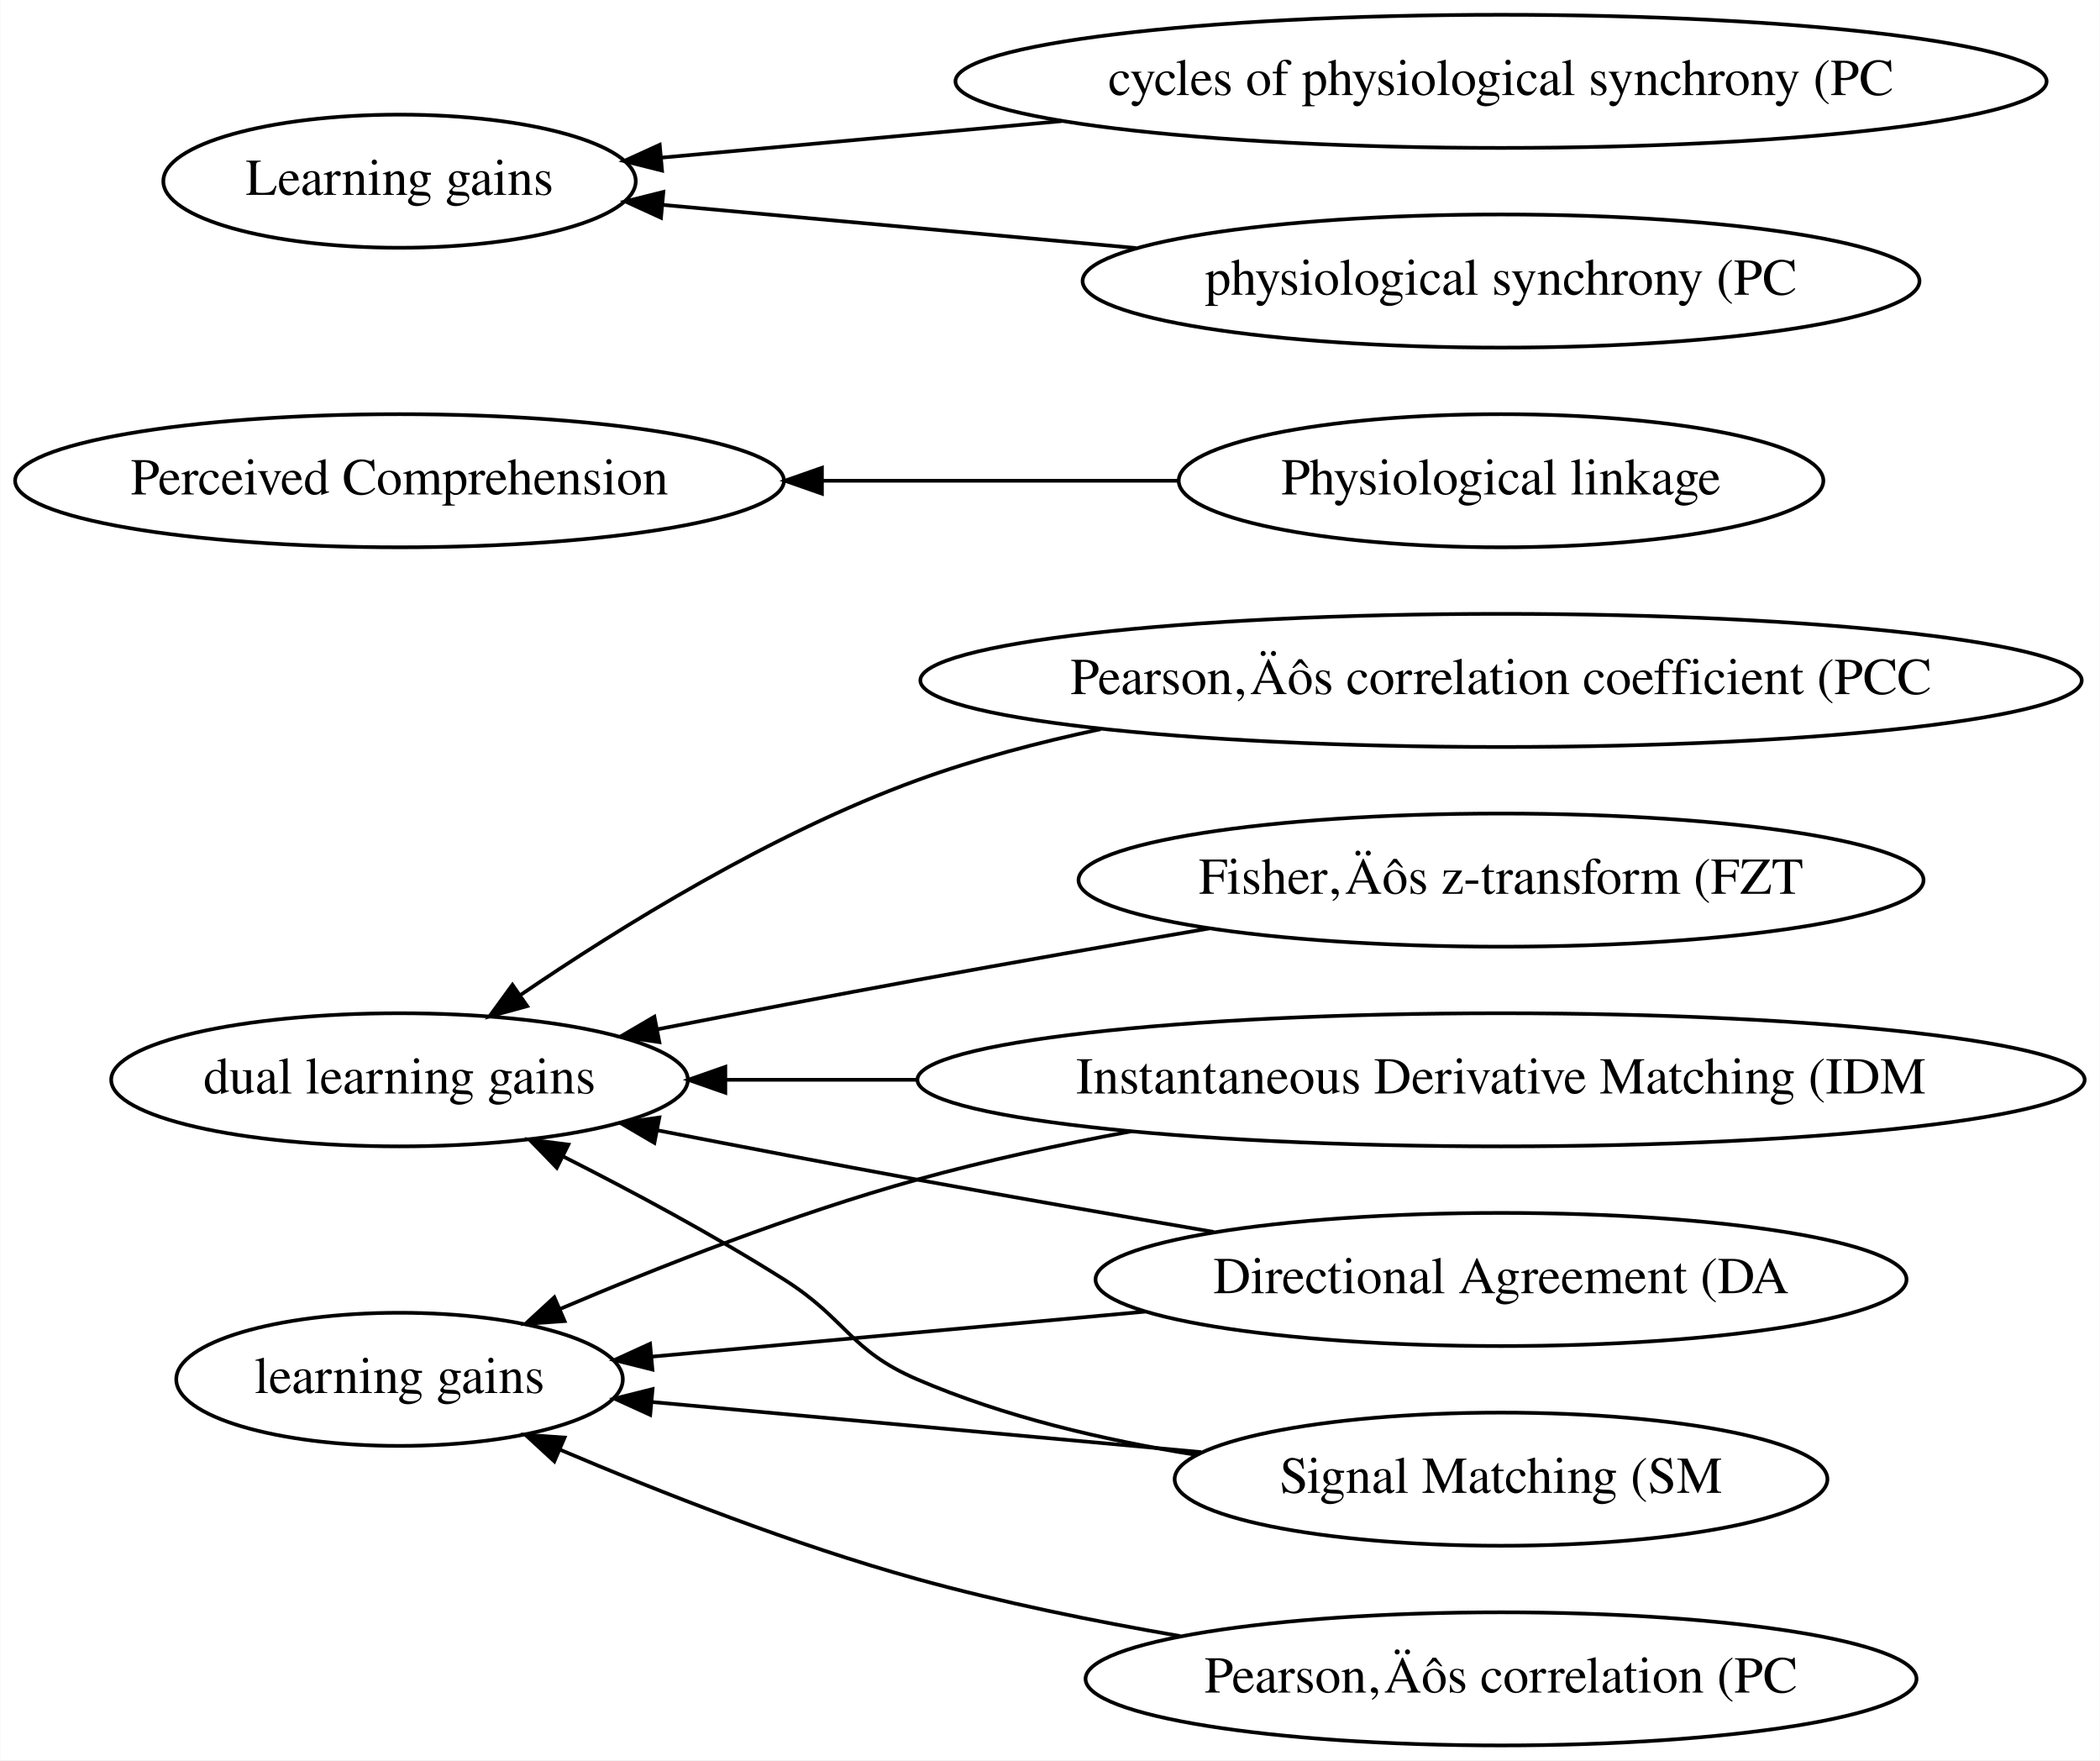
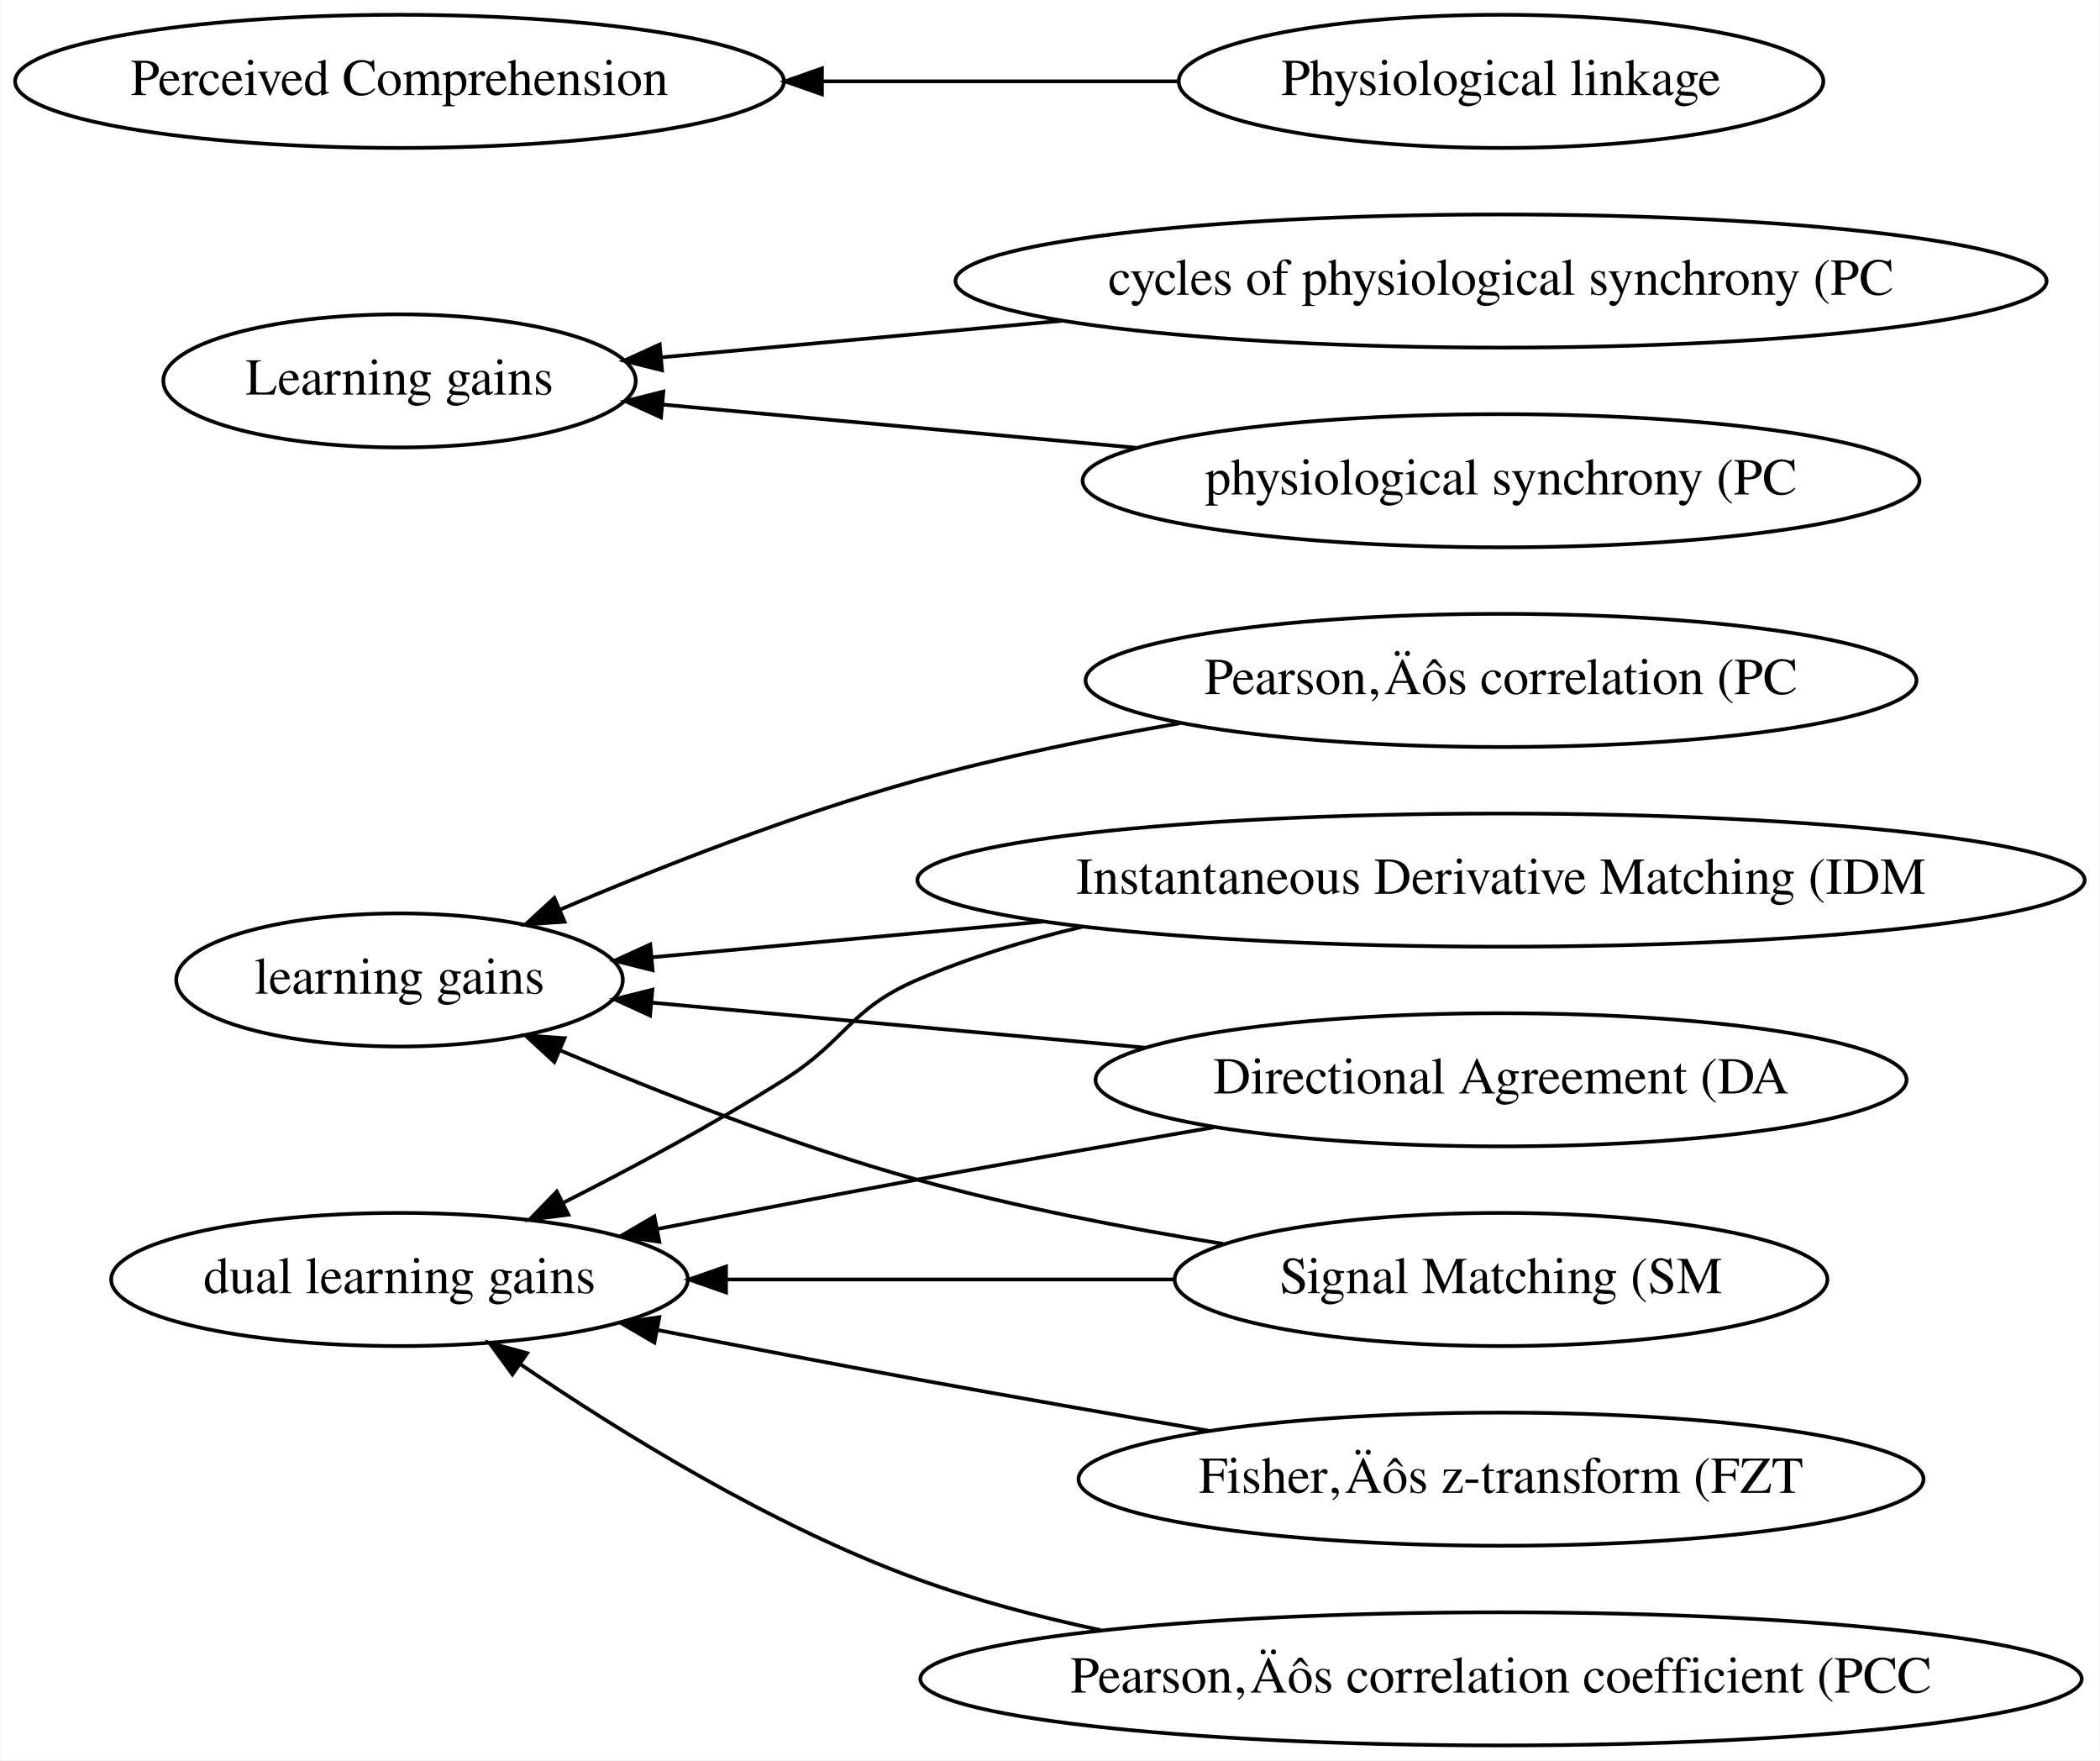
<svg xmlns="http://www.w3.org/2000/svg" xmlns:xlink="http://www.w3.org/1999/xlink" width="568pt" height="476pt" viewBox="0.00 0.00 567.85 476.00">
  <g id="graph0" class="graph" transform="scale(1 1) rotate(0) translate(4 472)">
    <polygon fill="white" stroke="transparent" points="-4,4 -4,-472 563.85,-472 563.85,4 -4,4" />
    <g id="node1" class="node">
      <g id="a_node1">
-         <a xlink:href="https://scholar.google.com/scholar?hl=en&amp;q=Investigating%20collaborative%20learning%20success%20with%20physiological%20coupling%20indices%20based%20on%20electrodermal%20activity" xlink:title="Pearson‚Äôs correlation coefficient (PCC">
-           <ellipse fill="none" stroke="black" cx="401.92" cy="-288" rx="157.07" ry="18" />
-           <text text-anchor="middle" x="401.92" y="-284.3" font-family="Times,serif" font-size="14.00">Pearson‚Äôs correlation coefficient (PCC</text>
+         <a xlink:href="https://scholar.google.com/scholar?hl=en&amp;q=Using%20Physiological%20Synchrony%20as%20an%20Indicator%20of%20Collaboration%20Quality,%20Task%20Performance%20and%20Learning" xlink:title="Instantaneous Derivative Matching (IDM" target="_blank">
+           <ellipse fill="none" stroke="black" cx="401.92" cy="-234" rx="157.87" ry="18" />
+           <text text-anchor="middle" x="401.92" y="-230.3" font-family="Times,serif" font-size="14.00">Instantaneous Derivative Matching (IDM</text>
+         </a>
+       </g>
+     </g>
+     <g id="node12" class="node">
+       <ellipse fill="none" stroke="black" cx="103.99" cy="-207" rx="60.39" ry="18" />
+       <text text-anchor="middle" x="103.99" y="-203.3" font-family="Times,serif" font-size="14.00">learning gains</text>
+     </g>
+     <g id="edge10" class="edge">
+       <path fill="none" stroke="black" d="M277.99,-222.78C241.89,-219.49 203.75,-216.01 172.49,-213.16" />
+       <polygon fill="black" stroke="black" points="172.44,-209.64 162.17,-212.22 171.81,-216.61 172.44,-209.64" />
+     </g>
+     <g id="node13" class="node">
+       <ellipse fill="none" stroke="black" cx="103.99" cy="-126" rx="77.99" ry="18" />
+       <text text-anchor="middle" x="103.99" y="-122.3" font-family="Times,serif" font-size="14.00">dual learning gains</text>
+     </g>
+     <g id="edge5" class="edge">
+       <path fill="none" stroke="black" d="M288.84,-221.43C273.43,-217.78 258.07,-213.07 243.98,-207 225.61,-199.08 224.89,-190.68 207.98,-180 189,-168.01 167.07,-156.25 148.34,-146.78" />
+       <polygon fill="black" stroke="black" points="149.66,-143.52 139.15,-142.18 146.53,-149.79 149.66,-143.52" />
+     </g>
+     <g id="node2" class="node">
+       <g id="a_node2">
+         <a xlink:href="https://scholar.google.com/scholar?hl=en&amp;q=Using%20Physiological%20Synchrony%20as%20an%20Indicator%20of%20Collaboration%20Quality,%20Task%20Performance%20and%20Learning" xlink:title="Directional Agreement (DA" target="_blank">
+           <ellipse fill="none" stroke="black" cx="401.92" cy="-180" rx="109.68" ry="18" />
+           <text text-anchor="middle" x="401.92" y="-176.3" font-family="Times,serif" font-size="14.00">Directional Agreement (DA</text>
+         </a>
+       </g>
+     </g>
+     <g id="edge11" class="edge">
+       <path fill="none" stroke="black" d="M305.66,-188.69C262.13,-192.66 211.62,-197.27 172.16,-200.87" />
+       <polygon fill="black" stroke="black" points="171.75,-197.39 162.11,-201.79 172.39,-204.36 171.75,-197.39" />
+     </g>
+     <g id="edge8" class="edge">
+       <path fill="none" stroke="black" d="M324.23,-167.15C298.68,-162.77 270.09,-157.78 243.98,-153 221.13,-148.81 196.2,-144.04 173.85,-139.68" />
+       <polygon fill="black" stroke="black" points="174.26,-136.19 163.78,-137.71 172.92,-143.06 174.26,-136.19" />
+     </g>
+     <g id="node3" class="node">
+       <g id="a_node3">
+         <a xlink:href="https://scholar.google.com/scholar?hl=en&amp;q=Unpacking%20the%20relationship%20between%20existing%20and%20new%20measures%20of%20physiological%20synchrony%20and%20collaborative%20learning:%20a%20mixed%20methods%20study" xlink:title="cycles of physiological synchrony (PC" target="_blank">
+           <ellipse fill="none" stroke="black" cx="401.92" cy="-396" rx="147.57" ry="18" />
+           <text text-anchor="middle" x="401.92" y="-392.3" font-family="Times,serif" font-size="14.00">cycles of physiological synchrony (PC</text>
+         </a>
+       </g>
+     </g>
+     <g id="node10" class="node">
+       <ellipse fill="none" stroke="black" cx="103.99" cy="-369" rx="63.89" ry="18" />
+       <text text-anchor="middle" x="103.99" y="-365.3" font-family="Times,serif" font-size="14.00">Learning gains</text>
+     </g>
+     <g id="edge3" class="edge">
+       <path fill="none" stroke="black" d="M283.11,-385.25C246.46,-381.91 207.23,-378.33 174.94,-375.38" />
+       <polygon fill="black" stroke="black" points="174.99,-371.87 164.71,-374.45 174.36,-378.84 174.99,-371.87" />
+     </g>
+     <g id="node4" class="node">
+       <g id="a_node4">
+         <a xlink:href="https://scholar.google.com/scholar?hl=en&amp;q=Investigating%20collaborative%20learning%20success%20with%20physiological%20coupling%20indices%20based%20on%20electrodermal%20activity" xlink:title="Fisher‚Äôs z-transform (FZT" target="_blank">
+           <ellipse fill="none" stroke="black" cx="401.92" cy="-72" rx="114.28" ry="18" />
+           <text text-anchor="middle" x="401.92" y="-68.3" font-family="Times,serif" font-size="14.00">Fisher‚Äôs z-transform (FZT</text>
+         </a>
+       </g>
+     </g>
+     <g id="edge7" class="edge">
+       <path fill="none" stroke="black" d="M323.03,-85.06C297.79,-89.38 269.68,-94.29 243.98,-99 221.13,-103.19 196.2,-107.96 173.85,-112.32" />
+       <polygon fill="black" stroke="black" points="172.92,-108.94 163.78,-114.29 174.26,-115.81 172.92,-108.94" />
+     </g>
+     <g id="node5" class="node">
+       <g id="a_node5">
+         <a xlink:href="https://scholar.google.com/scholar?hl=en&amp;q=Using%20Physiological%20Synchrony%20as%20an%20Indicator%20of%20Collaboration%20Quality,%20Task%20Performance%20and%20Learning" xlink:title="Pearson‚Äôs correlation (PC" target="_blank">
+           <ellipse fill="none" stroke="black" cx="401.92" cy="-288" rx="112.38" ry="18" />
+           <text text-anchor="middle" x="401.92" y="-284.3" font-family="Times,serif" font-size="14.00">Pearson‚Äôs correlation (PC</text>
+         </a>
+       </g>
+     </g>
+     <g id="edge12" class="edge">
+       <path fill="none" stroke="black" d="M315.12,-276.43C291.83,-272.42 266.76,-267.32 243.98,-261 210.73,-251.78 174.43,-237.52 147.26,-225.97" />
+       <polygon fill="black" stroke="black" points="148.63,-222.75 138.06,-222.01 145.86,-229.18 148.63,-222.75" />
+     </g>
+     <g id="node6" class="node">
+       <g id="a_node6">
+         <a xlink:href="https://scholar.google.com/scholar?hl=en&amp;q=Using%20Physiological%20Synchrony%20as%20an%20Indicator%20of%20Collaboration%20Quality,%20Task%20Performance%20and%20Learning" xlink:title="Signal Matching (SM" target="_blank">
+           <ellipse fill="none" stroke="black" cx="401.92" cy="-126" rx="88.28" ry="18" />
+           <text text-anchor="middle" x="401.92" y="-122.3" font-family="Times,serif" font-size="14.00">Signal Matching (SM</text>
+         </a>
+       </g>
+     </g>
+     <g id="edge9" class="edge">
+       <path fill="none" stroke="black" d="M326.79,-135.63C300.4,-139.88 270.62,-145.61 243.98,-153 210.73,-162.22 174.43,-176.48 147.26,-188.03" />
+       <polygon fill="black" stroke="black" points="145.86,-184.82 138.06,-191.99 148.63,-191.25 145.86,-184.82" />
+     </g>
+     <g id="edge4" class="edge">
+       <path fill="none" stroke="black" d="M313.33,-126C275.16,-126 230.51,-126 192.36,-126" />
+       <polygon fill="black" stroke="black" points="192.3,-122.5 182.3,-126 192.3,-129.5 192.3,-122.5" />
+     </g>
+     <g id="node7" class="node">
+       <g id="a_node7">
+         <a xlink:href="https://scholar.google.com/scholar?hl=en&amp;q=Unpacking%20the%20relationship%20between%20existing%20and%20new%20measures%20of%20physiological%20synchrony%20and%20collaborative%20learning:%20a%20mixed%20methods%20study" xlink:title="physiological synchrony (PC" target="_blank">
+           <ellipse fill="none" stroke="black" cx="401.92" cy="-342" rx="113.18" ry="18" />
+           <text text-anchor="middle" x="401.92" y="-338.3" font-family="Times,serif" font-size="14.00">physiological synchrony (PC</text>
+         </a>
+       </g>
+     </g>
+     <g id="edge2" class="edge">
+       <path fill="none" stroke="black" d="M303.2,-350.92C261.32,-354.74 213.34,-359.11 175.08,-362.6" />
+       <polygon fill="black" stroke="black" points="174.71,-359.12 165.07,-363.52 175.35,-366.1 174.71,-359.12" />
+     </g>
+     <g id="node8" class="node">
+       <g id="a_node8">
+         <a xlink:href="https://scholar.google.com/scholar?hl=en&amp;q=Physiological%20Linkage%20of%20Dyadic%20Gaming%20Experience" xlink:title="Physiological linkage" target="_blank">
+           <ellipse fill="none" stroke="black" cx="401.92" cy="-450" rx="87.18" ry="18" />
+           <text text-anchor="middle" x="401.92" y="-446.3" font-family="Times,serif" font-size="14.00">Physiological linkage</text>
        </a>
      </g>
    </g>
    <g id="node11" class="node">
-       <ellipse fill="none" stroke="black" cx="103.99" cy="-180" rx="77.99" ry="18" />
-       <text text-anchor="middle" x="103.99" y="-176.3" font-family="Times,serif" font-size="14.00">dual learning gains</text>
+       <ellipse fill="none" stroke="black" cx="103.99" cy="-450" rx="103.98" ry="18" />
+       <text text-anchor="middle" x="103.99" y="-446.3" font-family="Times,serif" font-size="14.00">Perceived Comprehension</text>
    </g>
-     <g id="edge6" class="edge">
-       <path fill="none" stroke="black" d="M293.63,-274.82C276.75,-271.24 259.7,-266.72 243.98,-261 204.67,-246.69 163.78,-221.4 136.61,-202.87" />
-       <polygon fill="black" stroke="black" points="138.51,-199.93 128.29,-197.12 134.53,-205.68 138.51,-199.93" />
+     <g id="edge1" class="edge">
+       <path fill="none" stroke="black" d="M314.53,-450C284.51,-450 250.38,-450 218.5,-450" />
+       <polygon fill="black" stroke="black" points="218.24,-446.5 208.24,-450 218.24,-453.5 218.24,-446.5" />
    </g>
-     <g id="node2" class="node">
-       <g id="a_node2">
-         <a xlink:href="https://scholar.google.com/scholar?hl=en&amp;q=Physiological%20Linkage%20of%20Dyadic%20Gaming%20Experience" xlink:title="Physiological linkage">
-           <ellipse fill="none" stroke="black" cx="401.92" cy="-342" rx="87.18" ry="18" />
-           <text text-anchor="middle" x="401.92" y="-338.3" font-family="Times,serif" font-size="14.00">Physiological linkage</text>
+     <g id="node9" class="node">
+       <g id="a_node9">
+         <a xlink:href="https://scholar.google.com/scholar?hl=en&amp;q=Investigating%20collaborative%20learning%20success%20with%20physiological%20coupling%20indices%20based%20on%20electrodermal%20activity" xlink:title="Pearson‚Äôs correlation coefficient (PCC" target="_blank">
+           <ellipse fill="none" stroke="black" cx="401.92" cy="-18" rx="157.07" ry="18" />
+           <text text-anchor="middle" x="401.92" y="-14.3" font-family="Times,serif" font-size="14.00">Pearson‚Äôs correlation coefficient (PCC</text>
        </a>
      </g>
    </g>
-     <g id="node13" class="node">
-       <ellipse fill="none" stroke="black" cx="103.99" cy="-342" rx="103.98" ry="18" />
-       <text text-anchor="middle" x="103.99" y="-338.3" font-family="Times,serif" font-size="14.00">Perceived Comprehension</text>
-     </g>
-     <g id="edge1" class="edge">
-       <path fill="none" stroke="black" d="M314.53,-342C284.51,-342 250.38,-342 218.5,-342" />
-       <polygon fill="black" stroke="black" points="218.24,-338.5 208.24,-342 218.24,-345.5 218.24,-338.5" />
-     </g>
-     <g id="node3" class="node">
-       <g id="a_node3">
-         <a xlink:href="https://scholar.google.com/scholar?hl=en&amp;q=Unpacking%20the%20relationship%20between%20existing%20and%20new%20measures%20of%20physiological%20synchrony%20and%20collaborative%20learning:%20a%20mixed%20methods%20study" xlink:title="cycles of physiological synchrony (PC">
-           <ellipse fill="none" stroke="black" cx="401.92" cy="-450" rx="147.57" ry="18" />
-           <text text-anchor="middle" x="401.92" y="-446.3" font-family="Times,serif" font-size="14.00">cycles of physiological synchrony (PC</text>
-         </a>
-       </g>
-     </g>
-     <g id="node10" class="node">
-       <ellipse fill="none" stroke="black" cx="103.99" cy="-423" rx="63.89" ry="18" />
-       <text text-anchor="middle" x="103.99" y="-419.3" font-family="Times,serif" font-size="14.00">Learning gains</text>
-     </g>
-     <g id="edge3" class="edge">
-       <path fill="none" stroke="black" d="M283.11,-439.25C246.46,-435.91 207.23,-432.33 174.94,-429.38" />
-       <polygon fill="black" stroke="black" points="174.99,-425.87 164.71,-428.45 174.36,-432.84 174.99,-425.87" />
-     </g>
-     <g id="node4" class="node">
-       <g id="a_node4">
-         <a xlink:href="https://scholar.google.com/scholar?hl=en&amp;q=Using%20Physiological%20Synchrony%20as%20an%20Indicator%20of%20Collaboration%20Quality,%20Task%20Performance%20and%20Learning" xlink:title="Instantaneous Derivative Matching (IDM">
-           <ellipse fill="none" stroke="black" cx="401.92" cy="-180" rx="157.87" ry="18" />
-           <text text-anchor="middle" x="401.92" y="-176.3" font-family="Times,serif" font-size="14.00">Instantaneous Derivative Matching (IDM</text>
-         </a>
-       </g>
-     </g>
-     <g id="edge5" class="edge">
-       <path fill="none" stroke="black" d="M243.86,-180C226.1,-180 208.52,-180 192.14,-180" />
-       <polygon fill="black" stroke="black" points="192.11,-176.5 182.11,-180 192.11,-183.5 192.11,-176.5" />
-     </g>
-     <g id="node12" class="node">
-       <ellipse fill="none" stroke="black" cx="103.99" cy="-99" rx="60.39" ry="18" />
-       <text text-anchor="middle" x="103.99" y="-95.3" font-family="Times,serif" font-size="14.00">learning gains</text>
-     </g>
-     <g id="edge10" class="edge">
-       <path fill="none" stroke="black" d="M301.88,-166.06C282.53,-162.47 262.5,-158.13 243.98,-153 210.73,-143.78 174.43,-129.52 147.26,-117.97" />
-       <polygon fill="black" stroke="black" points="148.63,-114.75 138.06,-114.01 145.86,-121.18 148.63,-114.75" />
-     </g>
-     <g id="node5" class="node">
-       <g id="a_node5">
-         <a xlink:href="https://scholar.google.com/scholar?hl=en&amp;q=Investigating%20collaborative%20learning%20success%20with%20physiological%20coupling%20indices%20based%20on%20electrodermal%20activity" xlink:title="Fisher‚Äôs z-transform (FZT">
-           <ellipse fill="none" stroke="black" cx="401.92" cy="-234" rx="114.28" ry="18" />
-           <text text-anchor="middle" x="401.92" y="-230.3" font-family="Times,serif" font-size="14.00">Fisher‚Äôs z-transform (FZT</text>
-         </a>
-       </g>
-     </g>
-     <g id="edge7" class="edge">
-       <path fill="none" stroke="black" d="M323.03,-220.94C297.79,-216.62 269.68,-211.71 243.98,-207 221.13,-202.81 196.2,-198.04 173.85,-193.68" />
-       <polygon fill="black" stroke="black" points="174.26,-190.19 163.78,-191.71 172.92,-197.06 174.26,-190.19" />
-     </g>
-     <g id="node6" class="node">
-       <g id="a_node6">
-         <a xlink:href="https://scholar.google.com/scholar?hl=en&amp;q=Using%20Physiological%20Synchrony%20as%20an%20Indicator%20of%20Collaboration%20Quality,%20Task%20Performance%20and%20Learning" xlink:title="Directional Agreement (DA">
-           <ellipse fill="none" stroke="black" cx="401.92" cy="-126" rx="109.68" ry="18" />
-           <text text-anchor="middle" x="401.92" y="-122.3" font-family="Times,serif" font-size="14.00">Directional Agreement (DA</text>
-         </a>
-       </g>
-     </g>
-     <g id="edge8" class="edge">
-       <path fill="none" stroke="black" d="M324.23,-138.85C298.68,-143.23 270.09,-148.22 243.98,-153 221.13,-157.19 196.2,-161.96 173.85,-166.32" />
-       <polygon fill="black" stroke="black" points="172.92,-162.94 163.78,-168.29 174.26,-169.81 172.92,-162.94" />
-     </g>
-     <g id="edge11" class="edge">
-       <path fill="none" stroke="black" d="M305.66,-117.31C262.13,-113.34 211.62,-108.73 172.16,-105.13" />
-       <polygon fill="black" stroke="black" points="172.39,-101.64 162.11,-104.21 171.75,-108.61 172.39,-101.64" />
-     </g>
-     <g id="node7" class="node">
-       <g id="a_node7">
-         <a xlink:href="https://scholar.google.com/scholar?hl=en&amp;q=Using%20Physiological%20Synchrony%20as%20an%20Indicator%20of%20Collaboration%20Quality,%20Task%20Performance%20and%20Learning" xlink:title="Pearson‚Äôs correlation (PC">
-           <ellipse fill="none" stroke="black" cx="401.92" cy="-18" rx="112.38" ry="18" />
-           <text text-anchor="middle" x="401.92" y="-14.3" font-family="Times,serif" font-size="14.00">Pearson‚Äôs correlation (PC</text>
-         </a>
-       </g>
-     </g>
-     <g id="edge12" class="edge">
-       <path fill="none" stroke="black" d="M315.12,-29.57C291.83,-33.58 266.76,-38.68 243.98,-45 210.73,-54.22 174.43,-68.48 147.26,-80.03" />
-       <polygon fill="black" stroke="black" points="145.86,-76.82 138.06,-83.99 148.63,-83.25 145.86,-76.82" />
-     </g>
-     <g id="node8" class="node">
-       <g id="a_node8">
-         <a xlink:href="https://scholar.google.com/scholar?hl=en&amp;q=Unpacking%20the%20relationship%20between%20existing%20and%20new%20measures%20of%20physiological%20synchrony%20and%20collaborative%20learning:%20a%20mixed%20methods%20study" xlink:title="physiological synchrony (PC">
-           <ellipse fill="none" stroke="black" cx="401.92" cy="-396" rx="113.18" ry="18" />
-           <text text-anchor="middle" x="401.92" y="-392.3" font-family="Times,serif" font-size="14.00">physiological synchrony (PC</text>
-         </a>
-       </g>
-     </g>
-     <g id="edge2" class="edge">
-       <path fill="none" stroke="black" d="M303.2,-404.92C261.32,-408.74 213.34,-413.11 175.08,-416.6" />
-       <polygon fill="black" stroke="black" points="174.71,-413.12 165.07,-417.52 175.35,-420.1 174.71,-413.12" />
-     </g>
-     <g id="node9" class="node">
-       <g id="a_node9">
-         <a xlink:href="https://scholar.google.com/scholar?hl=en&amp;q=Using%20Physiological%20Synchrony%20as%20an%20Indicator%20of%20Collaboration%20Quality,%20Task%20Performance%20and%20Learning" xlink:title="Signal Matching (SM">
-           <ellipse fill="none" stroke="black" cx="401.92" cy="-72" rx="88.28" ry="18" />
-           <text text-anchor="middle" x="401.92" y="-68.3" font-family="Times,serif" font-size="14.00">Signal Matching (SM</text>
-         </a>
-       </g>
-     </g>
-     <g id="edge4" class="edge">
-       <path fill="none" stroke="black" d="M319.38,-78.59C294.47,-82.55 267.47,-88.88 243.98,-99 225.61,-106.92 224.89,-115.32 207.98,-126 189,-137.99 167.07,-149.75 148.34,-159.22" />
-       <polygon fill="black" stroke="black" points="146.53,-156.21 139.15,-163.82 149.66,-162.48 146.53,-156.21" />
-     </g>
-     <g id="edge9" class="edge">
-       <path fill="none" stroke="black" d="M320.84,-79.31C274.31,-83.55 216.34,-88.84 172.2,-92.87" />
-       <polygon fill="black" stroke="black" points="171.79,-89.39 162.15,-93.78 172.43,-96.36 171.79,-89.39" />
+     <g id="edge6" class="edge">
+       <path fill="none" stroke="black" d="M293.63,-31.18C276.75,-34.76 259.7,-39.28 243.98,-45 204.67,-59.31 163.78,-84.6 136.61,-103.13" />
+       <polygon fill="black" stroke="black" points="134.53,-100.32 128.29,-108.88 138.51,-106.07 134.53,-100.32" />
    </g>
  </g>
</svg>
